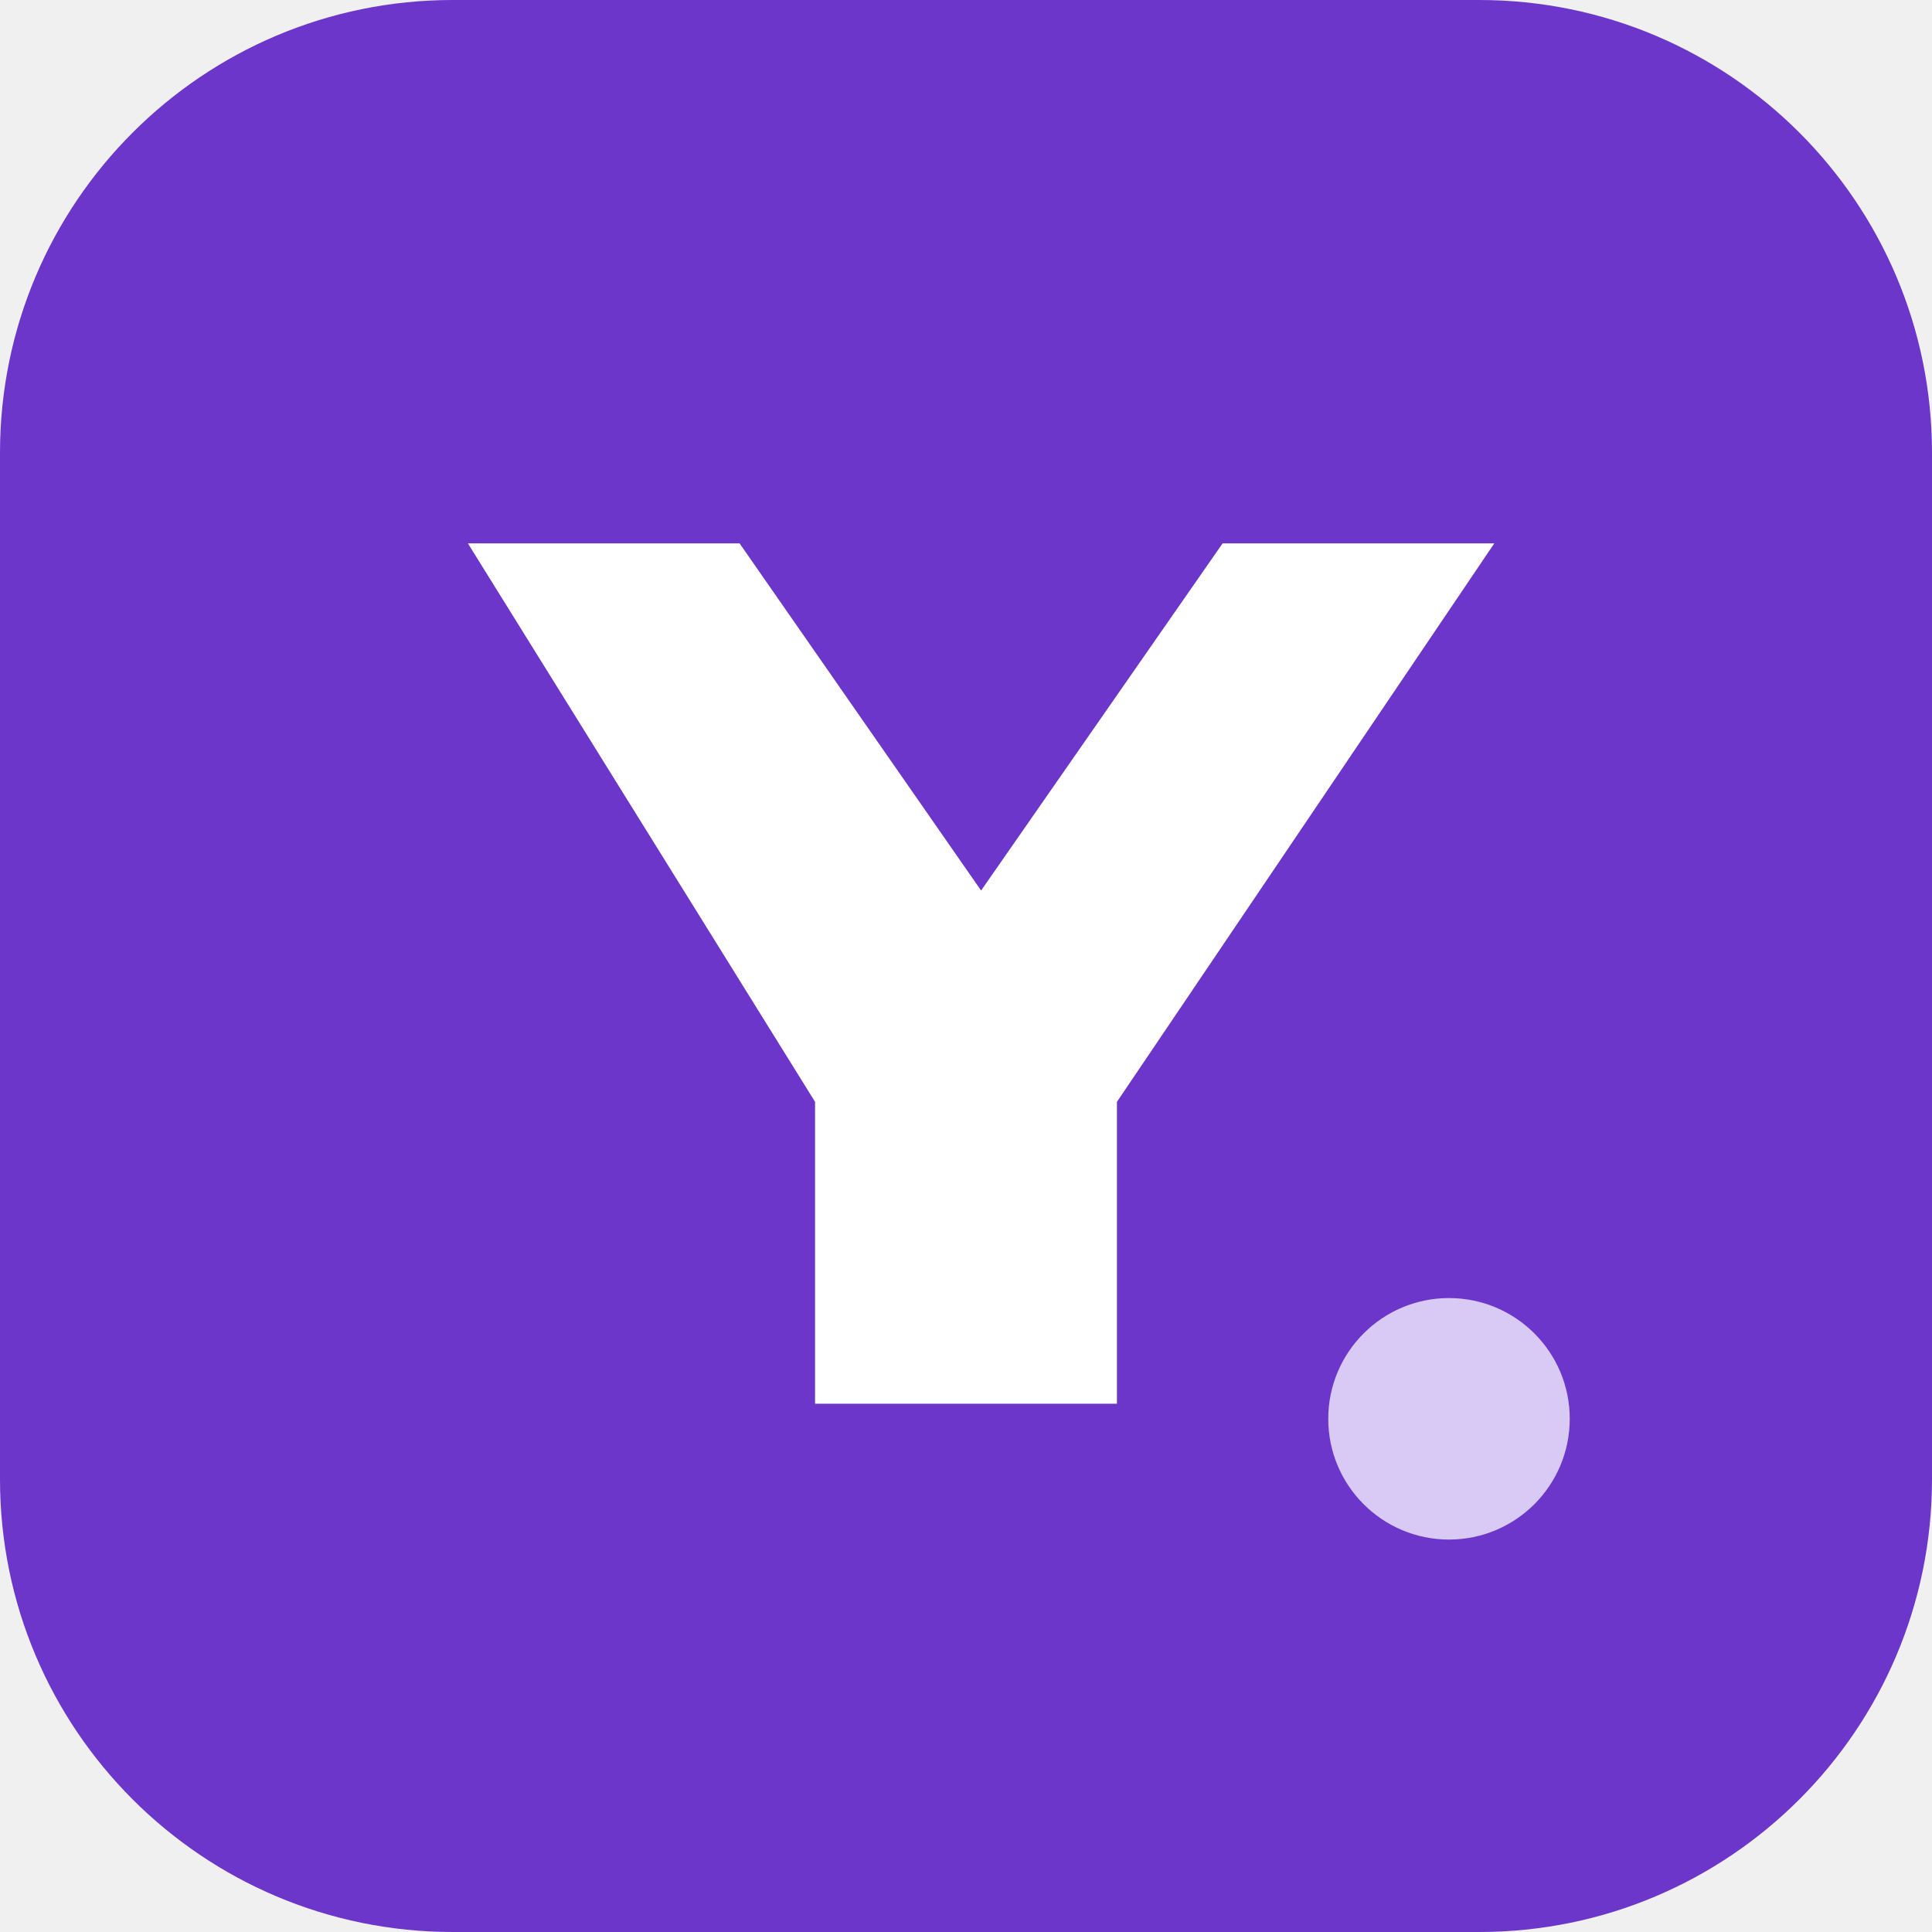
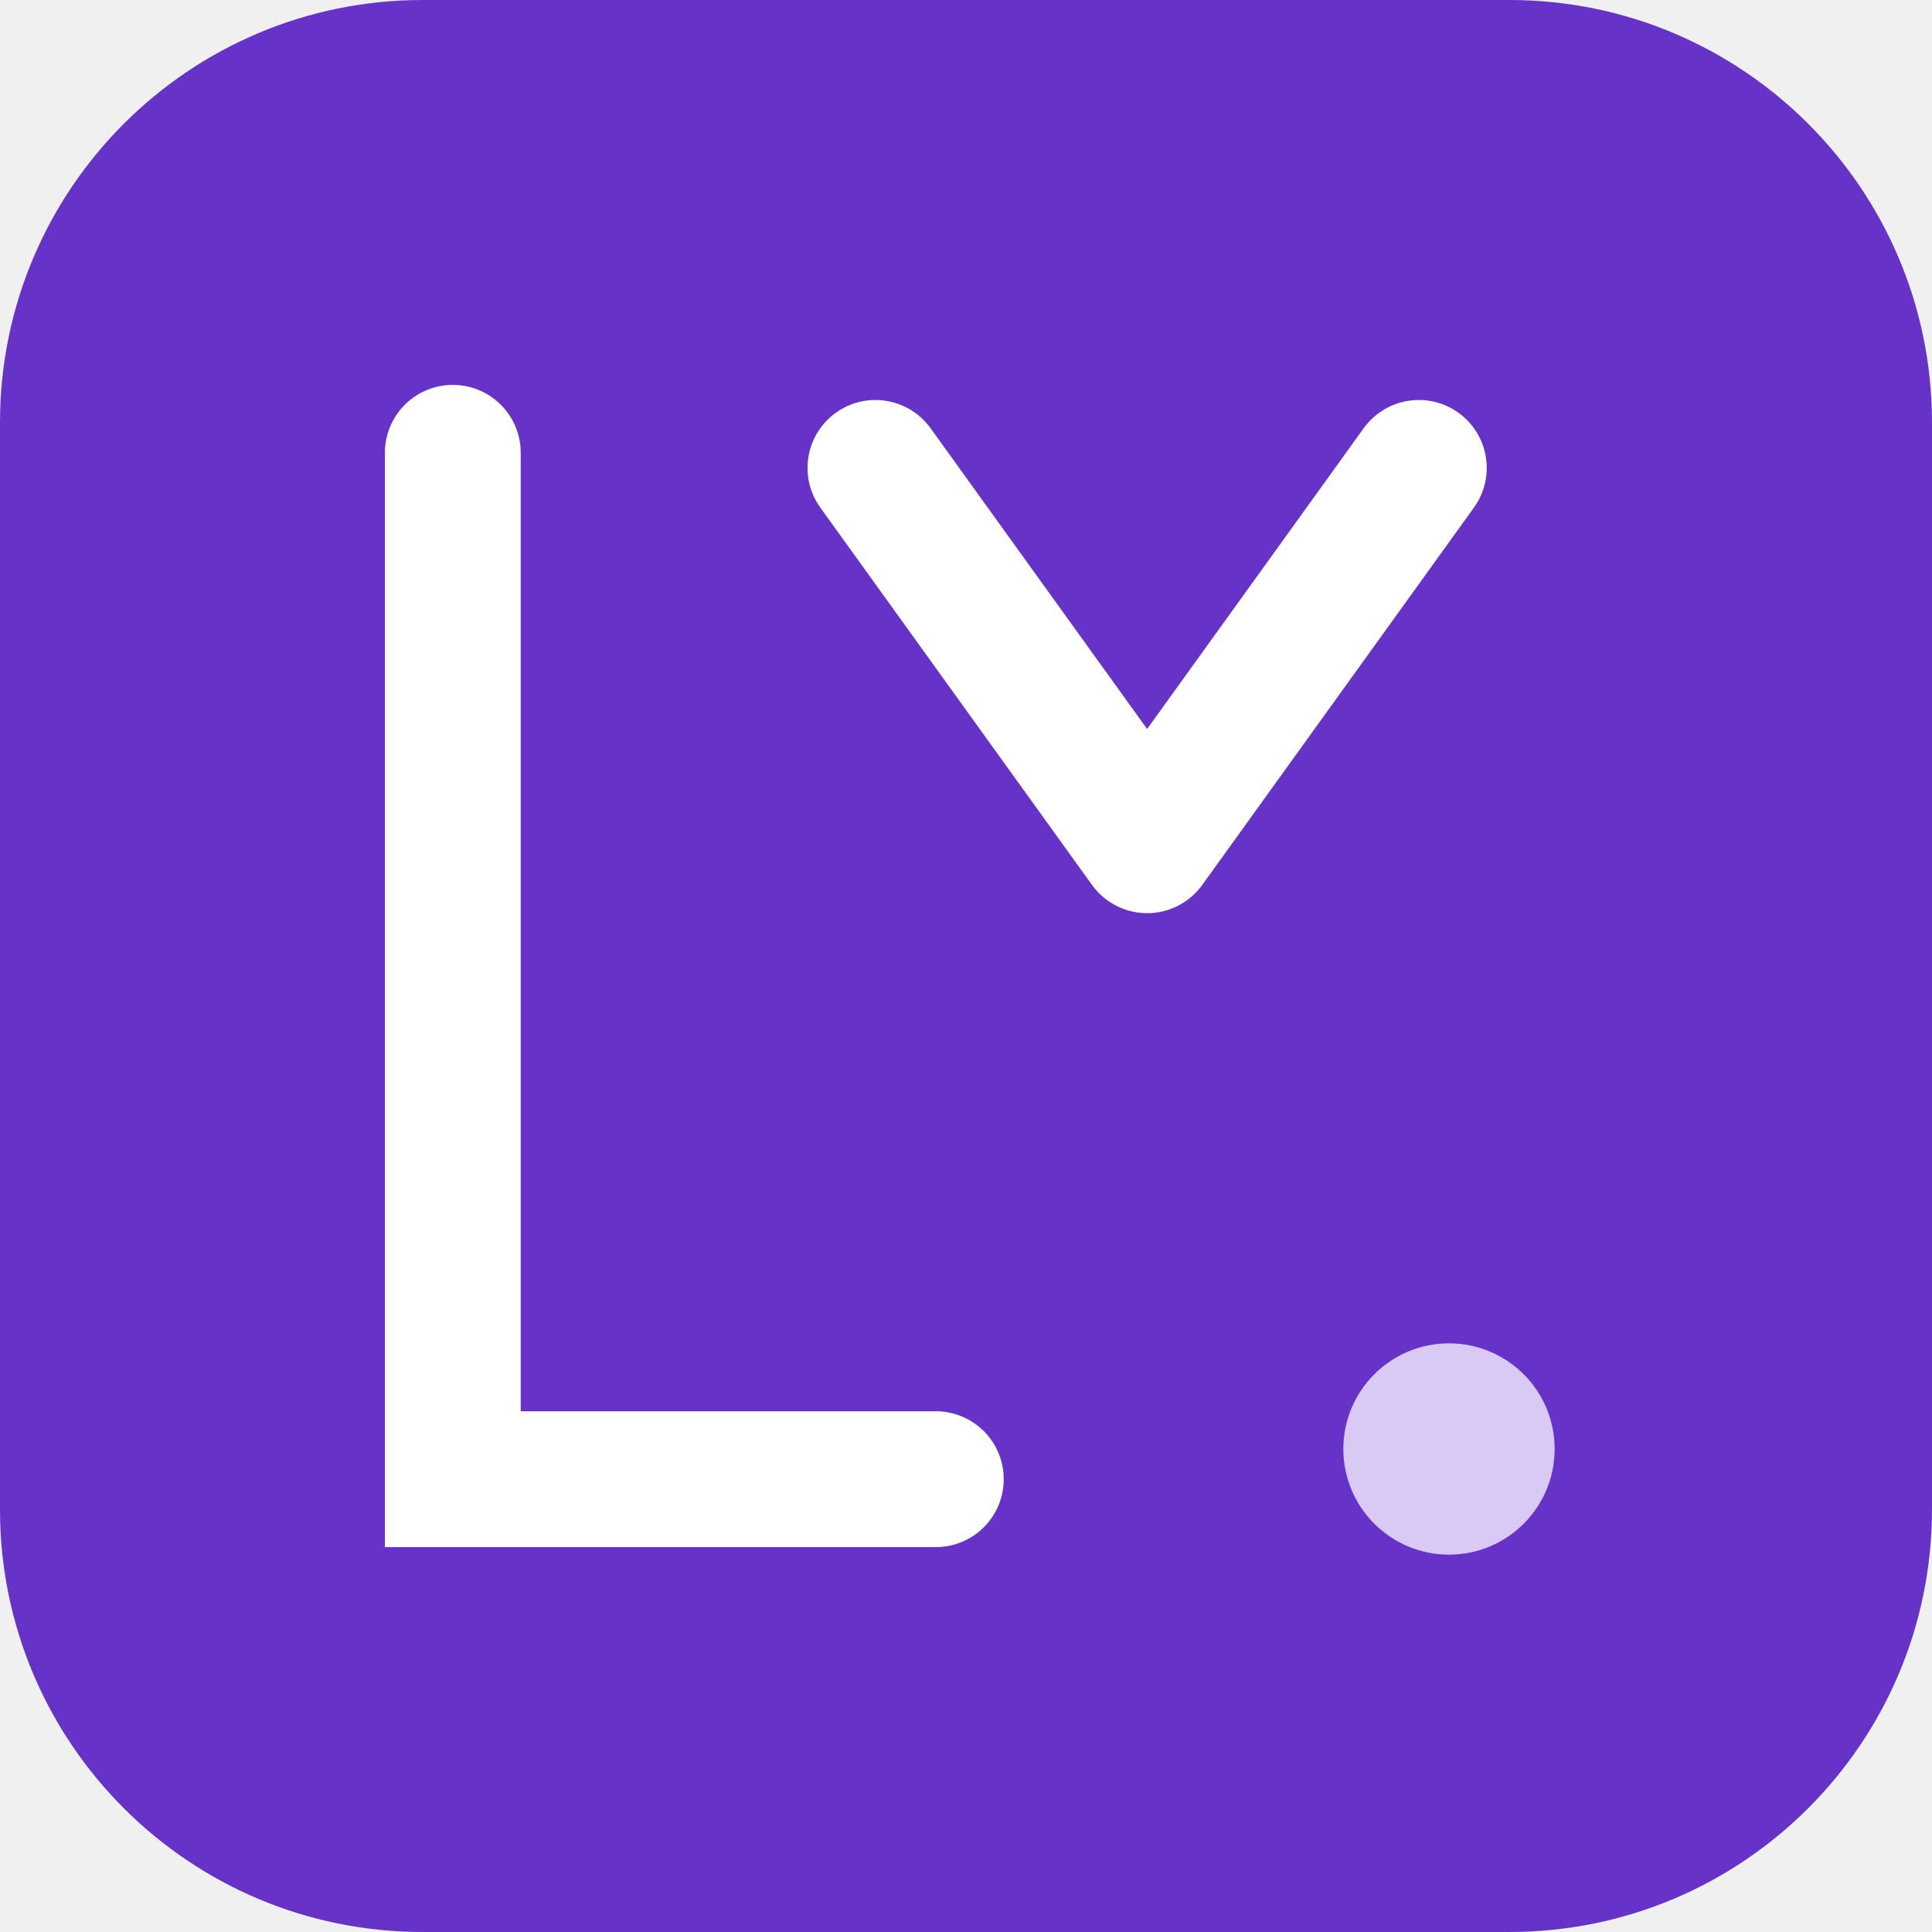
- <svg xmlns="http://www.w3.org/2000/svg" viewBox="0 0 128 128">
-   <rect width="128" height="128" rx="30" fill="#6b36c9" />
-   <path d="M31 36h18l16 23 16-23h18L74 73v20H54V73L31 36Z" fill="#fff" />
-   <circle cx="96" cy="94" r="8" fill="#d9c9f5" />
+ <svg xmlns="http://www.w3.org/2000/svg" viewBox="0 0 128 128" role="img" aria-label="Let’s Research">
+   <rect width="128" height="128" rx="28" fill="#6732c8" />
+   <path d="M30 30v68h32" fill="none" stroke="#fff" stroke-width="9" stroke-linecap="round" />
+   <path d="M58 31l18 25 18-25" fill="none" stroke="#fff" stroke-width="9" stroke-linecap="round" stroke-linejoin="round" />
+   <circle cx="96" cy="96" r="7" fill="#d9c9f5" />
</svg>
